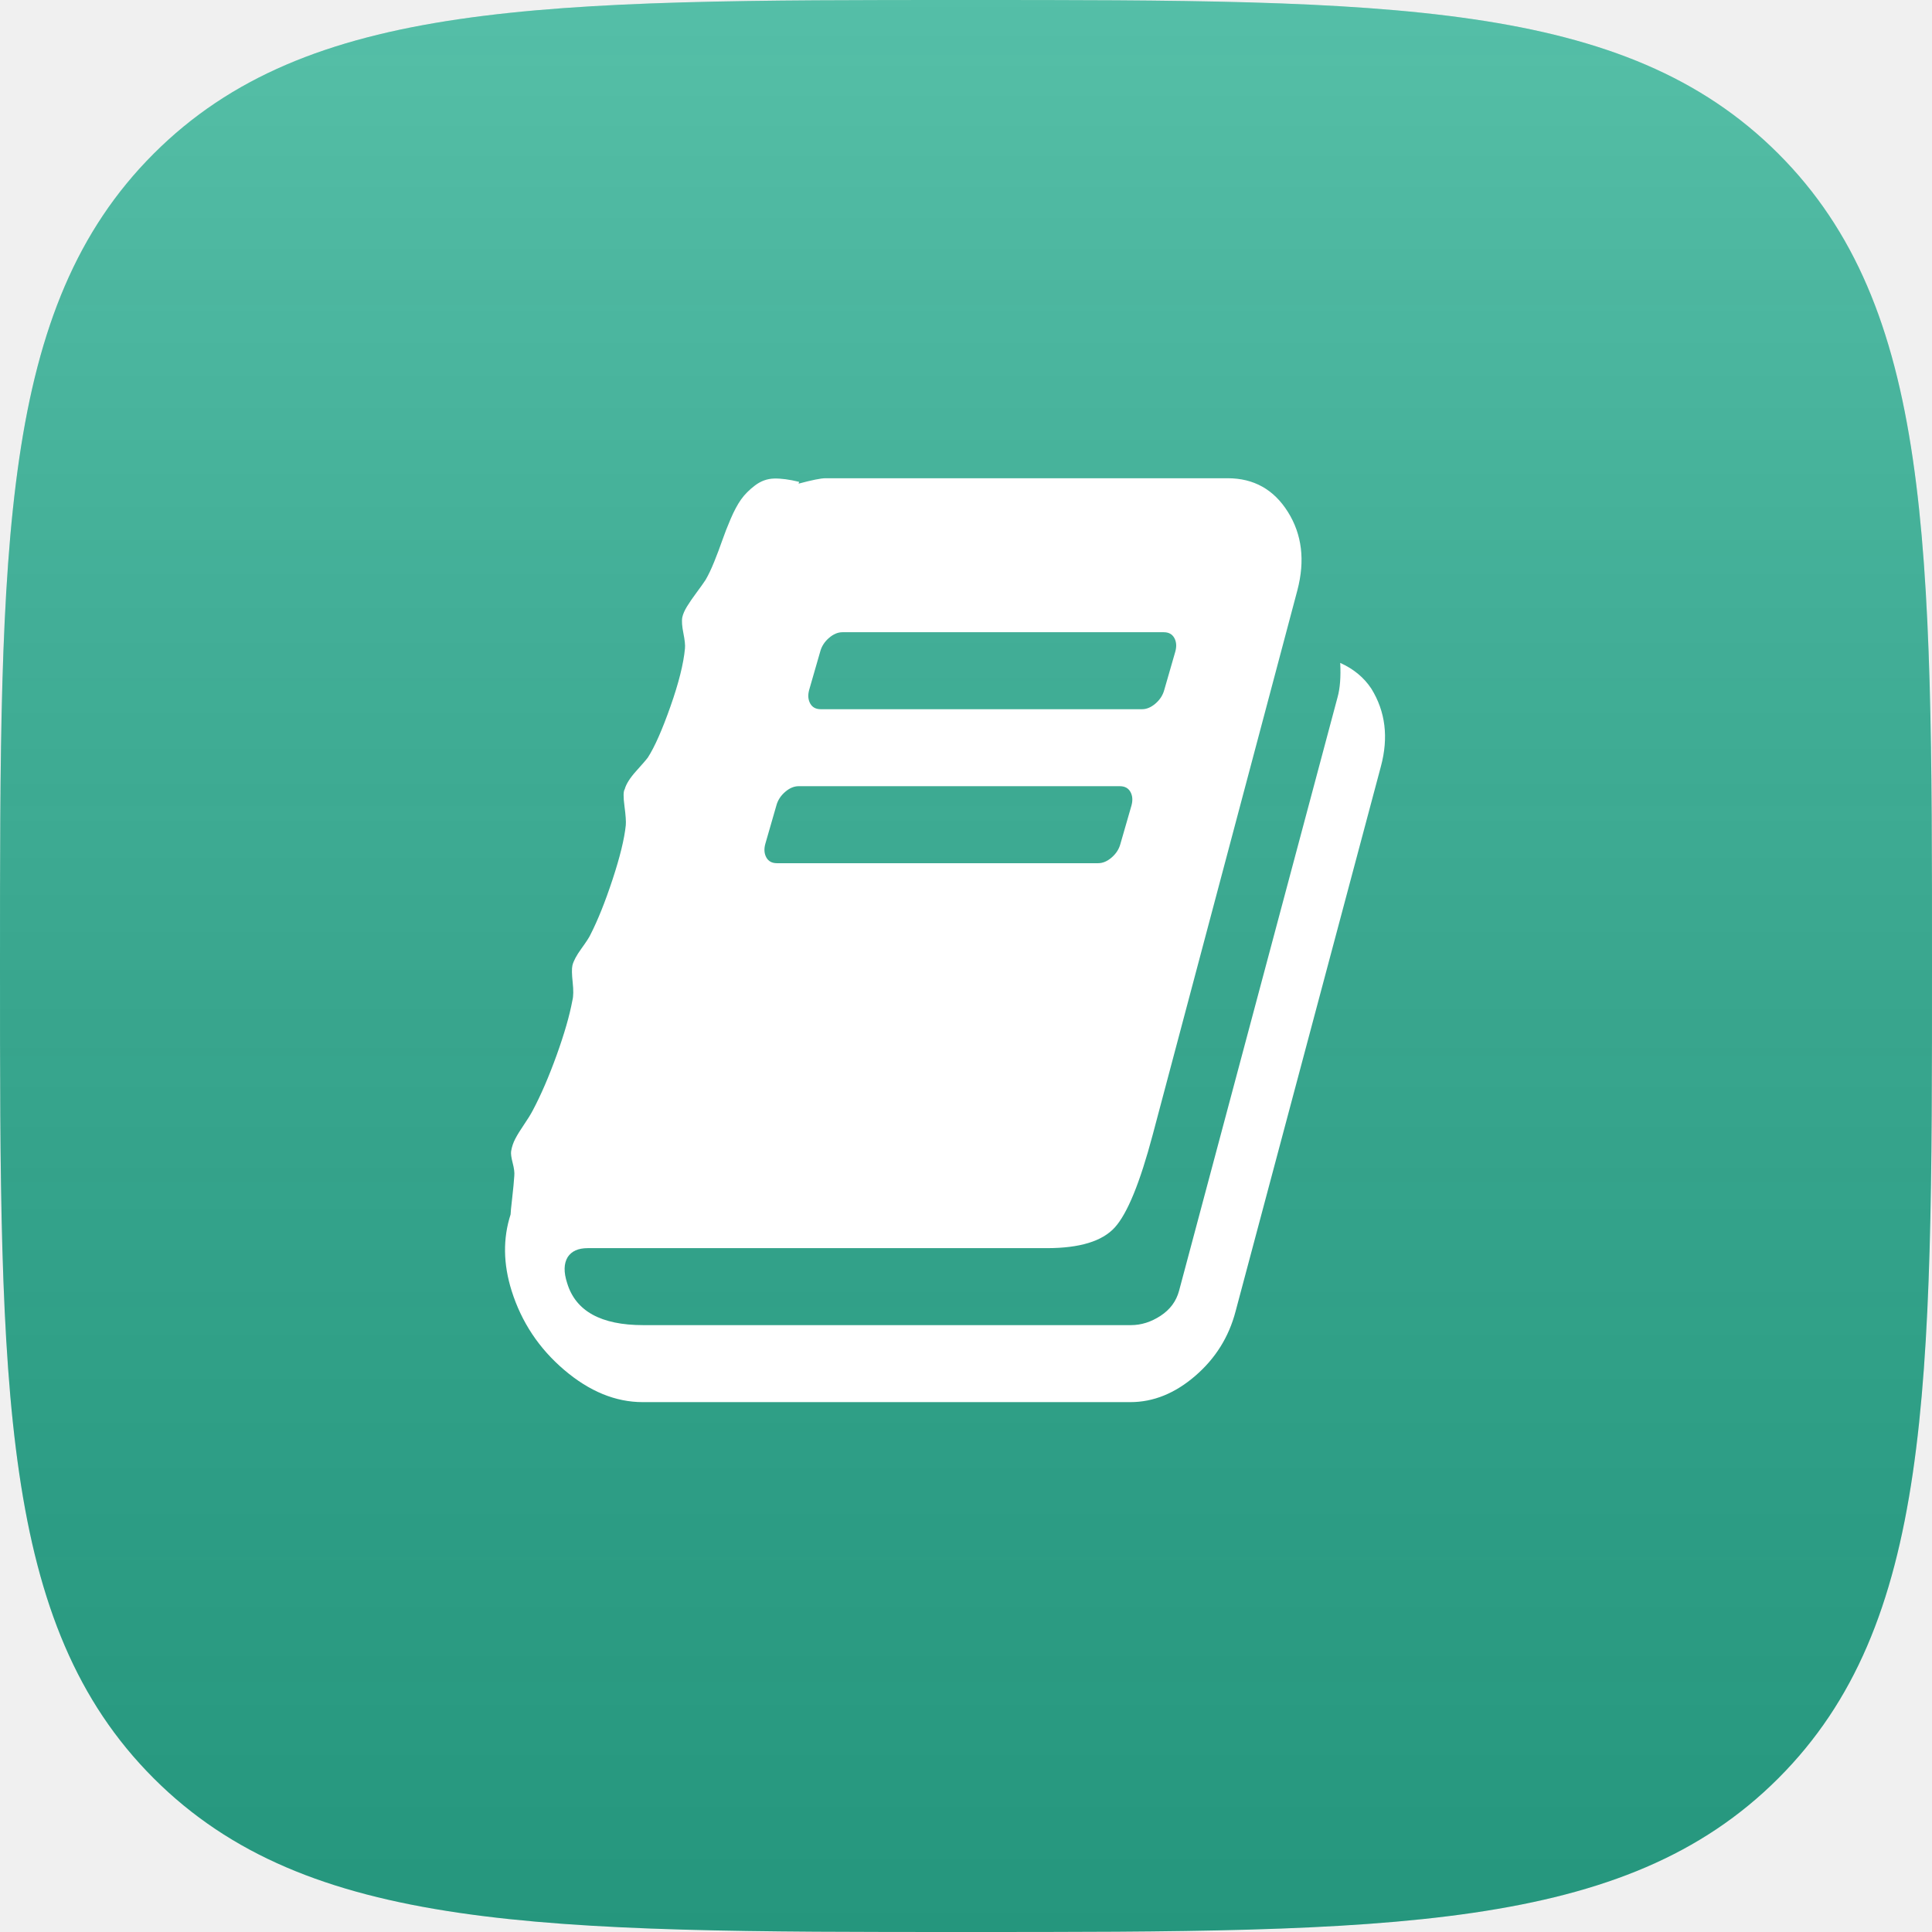
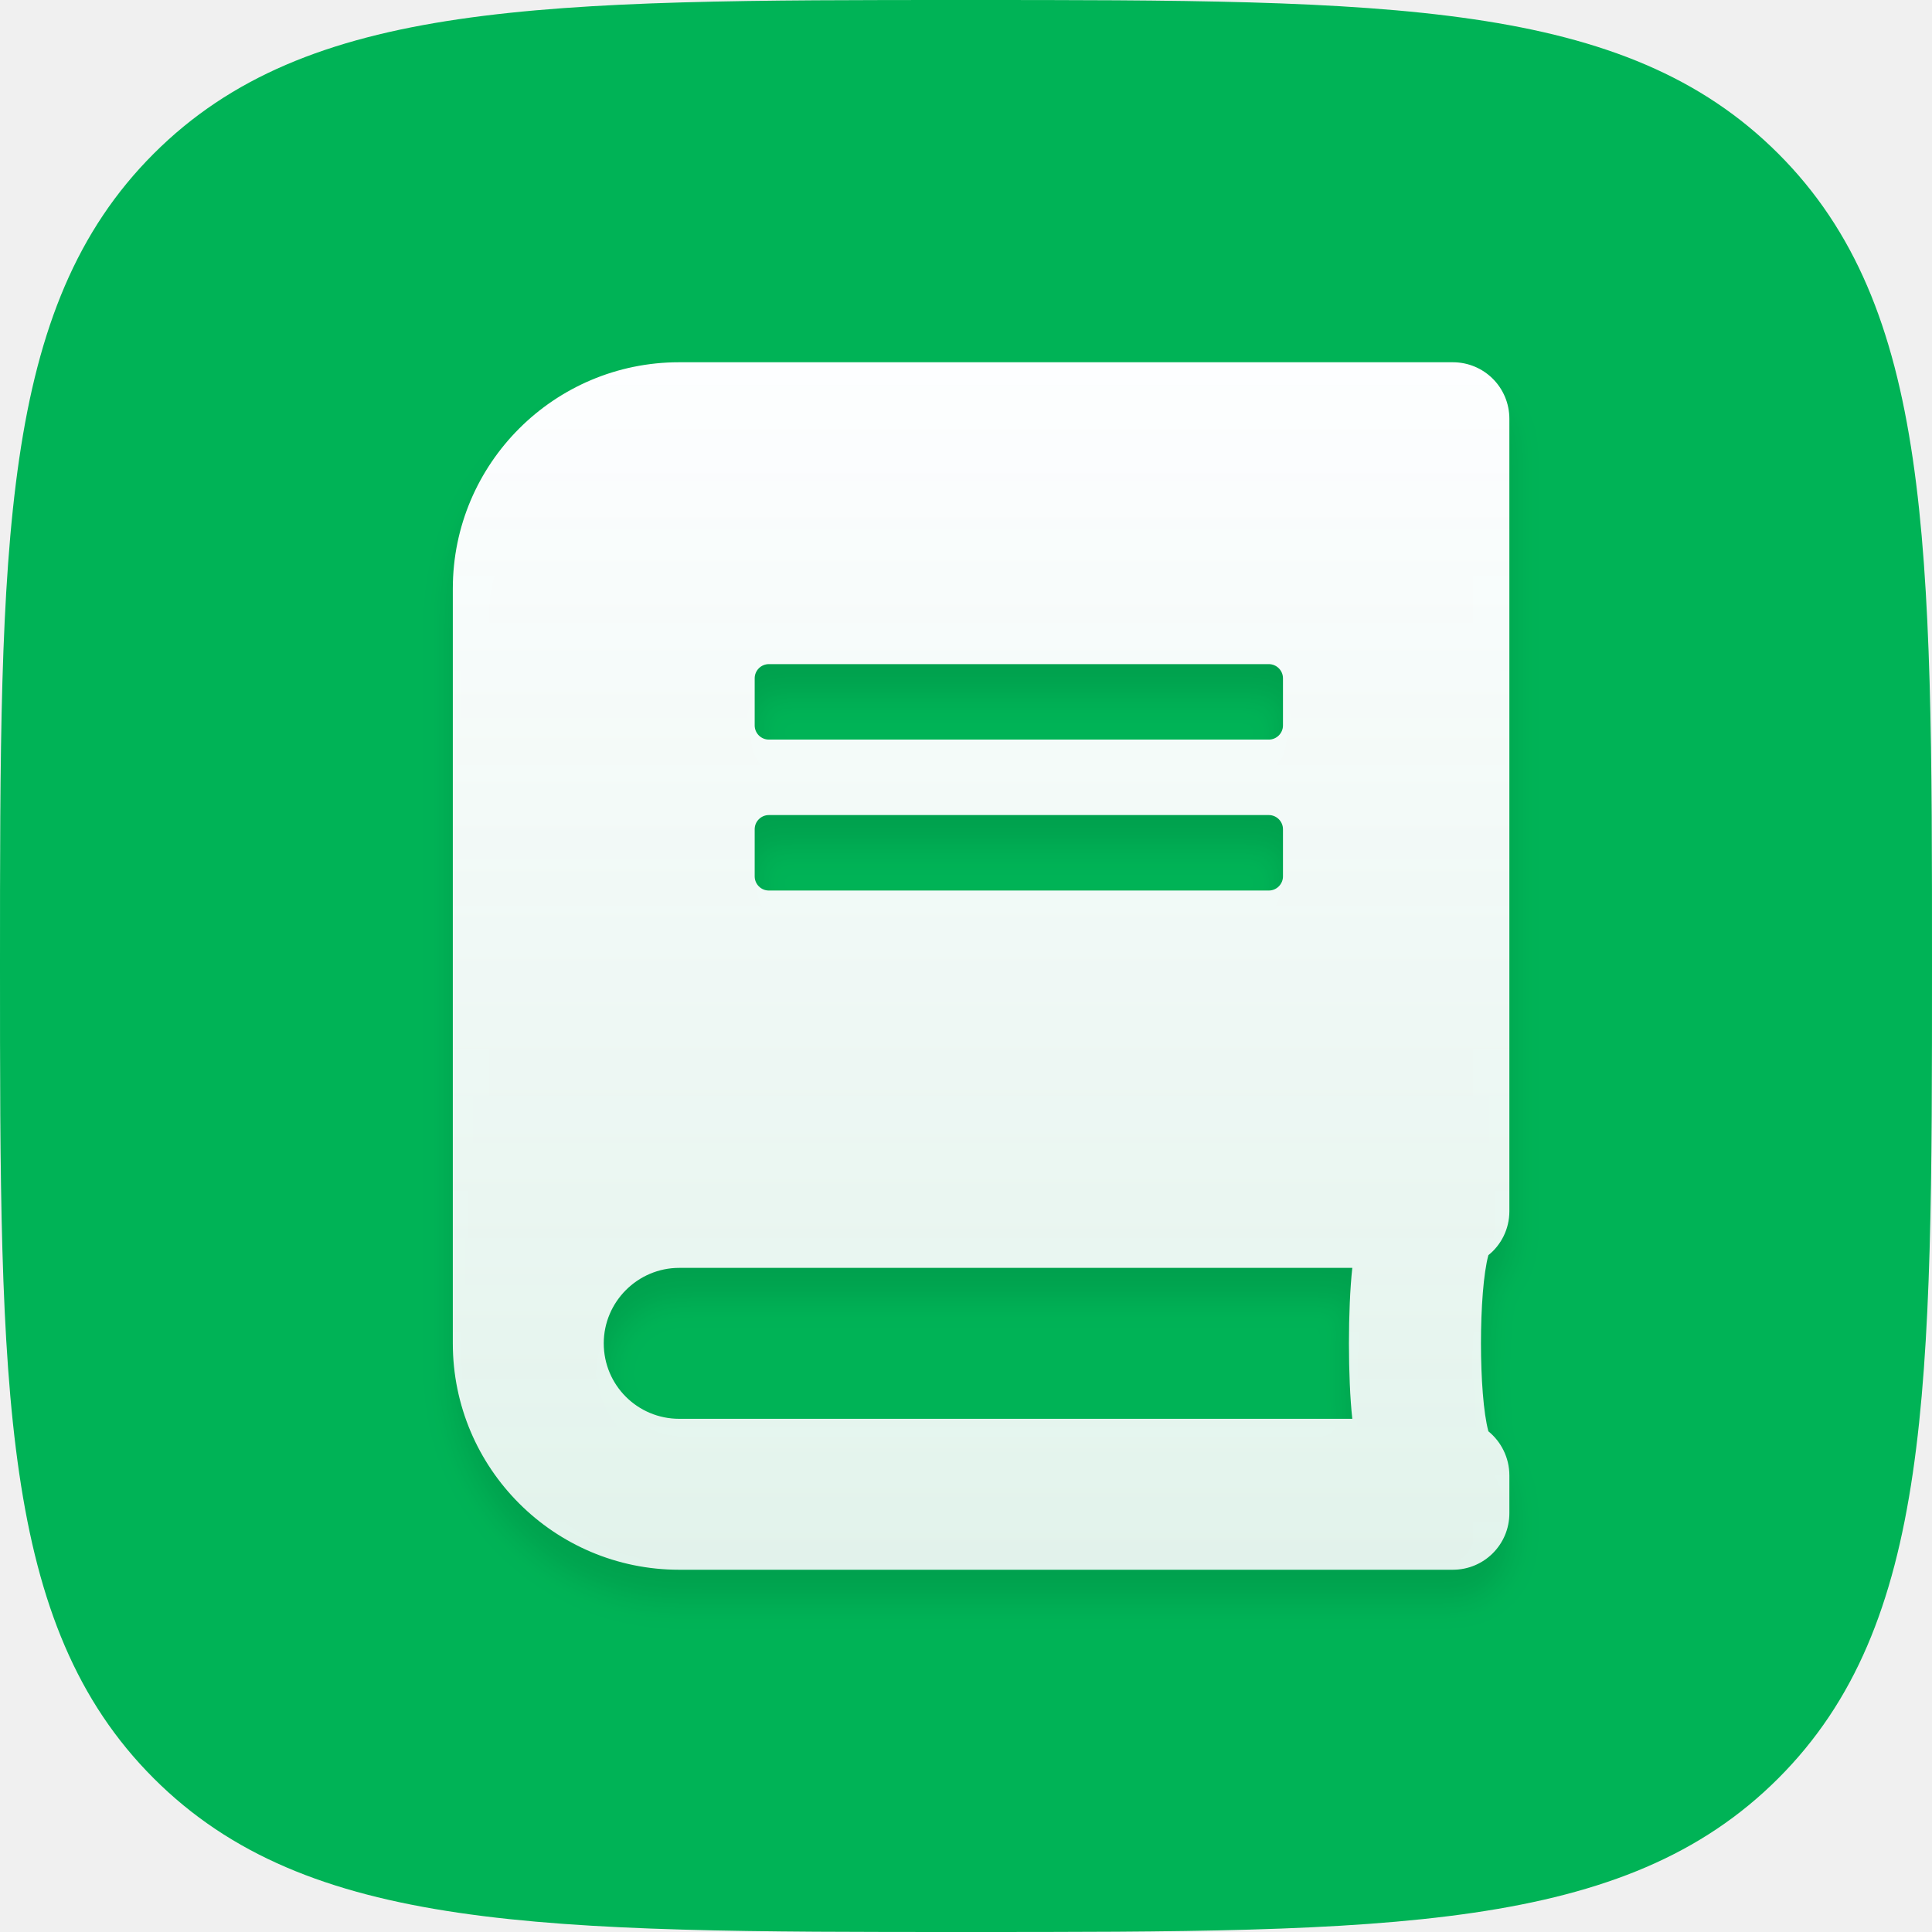
- <svg xmlns="http://www.w3.org/2000/svg" xmlns:xlink="http://www.w3.org/1999/xlink" width="600" height="600">
+ <svg xmlns="http://www.w3.org/2000/svg" xmlns:xlink="http://www.w3.org/1999/xlink" width="64px" height="64px" viewBox="0 0 64 64" version="1.1">
  <defs>
-     <linearGradient id="linearGradient-1" y2="100%" x2="50%" y1="0%" x1="50%">
-       <stop offset="0%" stop-opacity="0.2" stop-color="#FFFFFF" />
-       <stop offset="100%" stop-opacity="0.139" stop-color="#000000" />
+     <path d="M32,64 C46.022,64 53.817,64 58.909,58.909 C64,53.817 64,46.022 64,32 C64,17.978 64,10.183 58.909,5.091 C53.817,0 46.022,0 32,0 C17.978,0 10.183,0 5.091,5.091 C0,10.183 0,17.978 0,32 C0,46.022 0,53.817 5.091,58.909 C10.183,64 17.978,64 32,64 Z" id="path-1" />
+     <linearGradient x1="50%" y1="0%" x2="50%" y2="100%" id="linearGradient-3">
+       <stop stop-color="#FDFEFF" offset="0%" />
+       <stop stop-color="#FBFCFD" stop-opacity="0.9" offset="100%" />
    </linearGradient>
-     <path id="path-2" d="m285,135.714c22.478,0 40.714,-18.237 40.714,-40.714c0,-22.478 -18.237,-40.714 -40.714,-40.714c-22.478,0 -40.714,18.237 -40.714,40.714c0,22.478 18.237,40.714 40.714,40.714l0,0z" />
-     <path id="path-5" d="m356.25,0l-332.5,0c-13.232,0 -23.75,10.772 -23.75,24.004l0,277.705c0,13.232 10.518,24.004 23.75,24.004l332.5,0c13.232,0 23.75,-10.772 23.75,-24.004l0,-277.705c0,-13.232 -10.518,-24.004 -23.75,-24.004l0,0zm-87.451,167.692c-2.545,-2.969 -6.446,-5.259 -10.857,-5.259c-4.326,0 -7.379,2.036 -10.857,4.835l-15.862,13.402c-3.308,2.375 -5.938,3.987 -9.754,3.987c-3.647,0 -6.955,-1.357 -9.33,-3.478c-0.848,-0.763 -2.375,-2.205 -3.647,-3.478l-45.634,-49.366c-3.393,-3.902 -8.482,-6.362 -14.165,-6.362c-5.683,0 -10.942,2.799 -14.25,6.616l-107.299,129.438l0,-220.96c0.848,-5.768 5.344,-9.924 11.112,-9.924l303.406,0c5.853,0 10.603,4.326 10.942,10.179l0.254,220.875l-84.058,-90.504l0,0z" />
-     <symbol viewBox="0 0 1792 1792" id="svg_23">
-       <path id="svg_26" d="m1703,478q40,57 18,129l-275,906q-19,64 -76.5,107.5t-122.5,43.5l-923,0q-77,0 -148.5,-53.5t-99.5,-131.5q-24,-67 -2,-127q0,-4 3,-27t4,-37q1,-8 -3,-21.5t-3,-19.5q2,-11 8,-21t16.5,-23.5t16.5,-23.5q23,-38 45,-91.5t30,-91.5q3,-10 0.5,-30t-0.5,-28q3,-11 17,-28t17,-23q21,-36 42,-92t25,-90q1,-9 -2.5,-32t0.5,-28q4,-13 22,-30.5t22,-22.5q19,-26 42.5,-84.5t27.5,-96.5q1,-8 -3,-25.5t-2,-26.5q2,-8 9,-18t18,-23t17,-21q8,-12 16.5,-30.5t15,-35t16,-36t19.5,-32t26.5,-23.5t36,-11.5t47.5,5.5l-1,3q38,-9 51,-9l761,0q74,0 114,56t18,130l-274,906q-36,119 -71.5,153.5t-128.5,34.5l-869,0q-27,0 -38,15q-11,16 -1,43q24,70 144,70l923,0q29,0 56,-15.5t35,-41.5l300,-987q7,-22 5,-57q38,15 59,43zm-1064,2q-4,13 2,22.5t20,9.5l608,0q13,0 25.5,-9.5t16.5,-22.5l21,-64q4,-13 -2,-22.5t-20,-9.5l-608,0q-13,0 -25.5,9.5t-16.5,22.5l-21,64zm-83,256q-4,13 2,22.5t20,9.5l608,0q13,0 25.5,-9.5t16.5,-22.5l21,-64q4,-13 -2,-22.5t-20,-9.5l-608,0q-13,0 -25.5,9.5t-16.5,22.5l-21,64z" fill="#fff" />
-     </symbol>
+     <path d="M35,28.125 L35,1.875 C35,0.836 34.164,0 33.125,0 L7.5,0 C3.359,0 0,3.359 0,7.5 L0,32.5 C0,36.641 3.359,40 7.5,40 L33.125,40 C34.164,40 35,39.164 35,38.125 L35,36.875 C35,36.289 34.727,35.758 34.305,35.414 C33.977,34.211 33.977,30.781 34.305,29.578 C34.727,29.242 35,28.711 35,28.125 Z M10,10.469 C10,10.211 10.211,10 10.469,10 L27.031,10 C27.289,10 27.5,10.211 27.5,10.469 L27.5,12.031 C27.5,12.289 27.289,12.5 27.031,12.5 L10.469,12.5 C10.211,12.5 10,12.289 10,12.031 L10,10.469 Z M10,15.469 C10,15.211 10.211,15 10.469,15 L27.031,15 C27.289,15 27.5,15.211 27.5,15.469 L27.5,17.031 C27.5,17.289 27.289,17.5 27.031,17.5 L10.469,17.5 C10.211,17.5 10,17.289 10,17.031 L10,15.469 Z M29.797,35 L7.5,35 C6.117,35 5,33.883 5,32.5 C5,31.125 6.125,30 7.5,30 L29.797,30 C29.648,31.336 29.648,33.664 29.797,35 Z" id="path-4" />
+     <filter x="-5.7%" y="-2.5%" width="111.4%" height="110.0%" filterUnits="objectBoundingBox" id="filter-5">
+       <feOffset dx="0" dy="1" in="SourceAlpha" result="shadowOffsetOuter1" />
+       <feGaussianBlur stdDeviation="0.5" in="shadowOffsetOuter1" result="shadowBlurOuter1" />
+       <feColorMatrix values="0 0 0 0 0   0 0 0 0 0   0 0 0 0 0  0 0 0 0.1 0" type="matrix" in="shadowBlurOuter1" />
+     </filter>
  </defs>
-   <g class="layer">
-     <path fill="#2BAF92" id="path" d="m552.269,552.269c47.731,-47.731 47.731,-120.811 47.731,-252.269c0,-131.458 0,-204.538 -47.731,-252.269c-47.731,-47.731 -120.811,-47.731 -252.269,-47.731c-131.458,0 -204.538,0 -252.269,47.731c-47.731,47.731 -47.731,120.811 -47.731,252.269c0,131.458 0,204.538 47.731,252.269c47.731,47.731 120.811,47.731 252.269,47.731c131.458,0 204.538,0 252.269,-47.731l0,0z" />
-     <path fill="url(#linearGradient-1)" id="path-copy" d="m552.269,552.269c47.731,-47.731 47.731,-120.811 47.731,-252.269c0,-131.458 0,-204.538 -47.731,-252.269c-47.731,-47.731 -120.811,-47.731 -252.269,-47.731c-131.458,0 -204.538,0 -252.269,47.731c-47.731,47.731 -47.731,120.811 -47.731,252.269c0,131.458 0,204.538 47.731,252.269c47.731,47.731 120.811,47.731 252.269,47.731c131.458,0 204.538,0 252.269,-47.731l0,0z" />
-     <g id="svg_8" />
-     <g id="svg_25" />
-     <use id="svg_24" xlink:href="#svg_23" transform="matrix(0.4901372,0,0,0.5578984,-266.0896,-224.6898) " y="626.104" x="841.627" />
+   <g id="Page-1" stroke="none" stroke-width="1" fill="none" fill-rule="evenodd">
+     <g id="Artboard" transform="translate(-1798, -430)">
+       <g id="glossary" transform="translate(1798, 430)">
+         <mask id="mask-2" fill="white">
+           <use xlink:href="#path-1" />
+         </mask>
+         <use id="Path" fill="#00B356" xlink:href="#path-1" />
+         <g id="book" mask="url(#mask-2)" fill-rule="nonzero">
+           <g transform="translate(15, 12)" id="Shape">
+             <g>
+               <use fill="black" fill-opacity="1" filter="url(#filter-5)" xlink:href="#path-4" />
+               <use fill="url(#linearGradient-3)" xlink:href="#path-4" />
+             </g>
+           </g>
+         </g>
+       </g>
+     </g>
  </g>
</svg>
